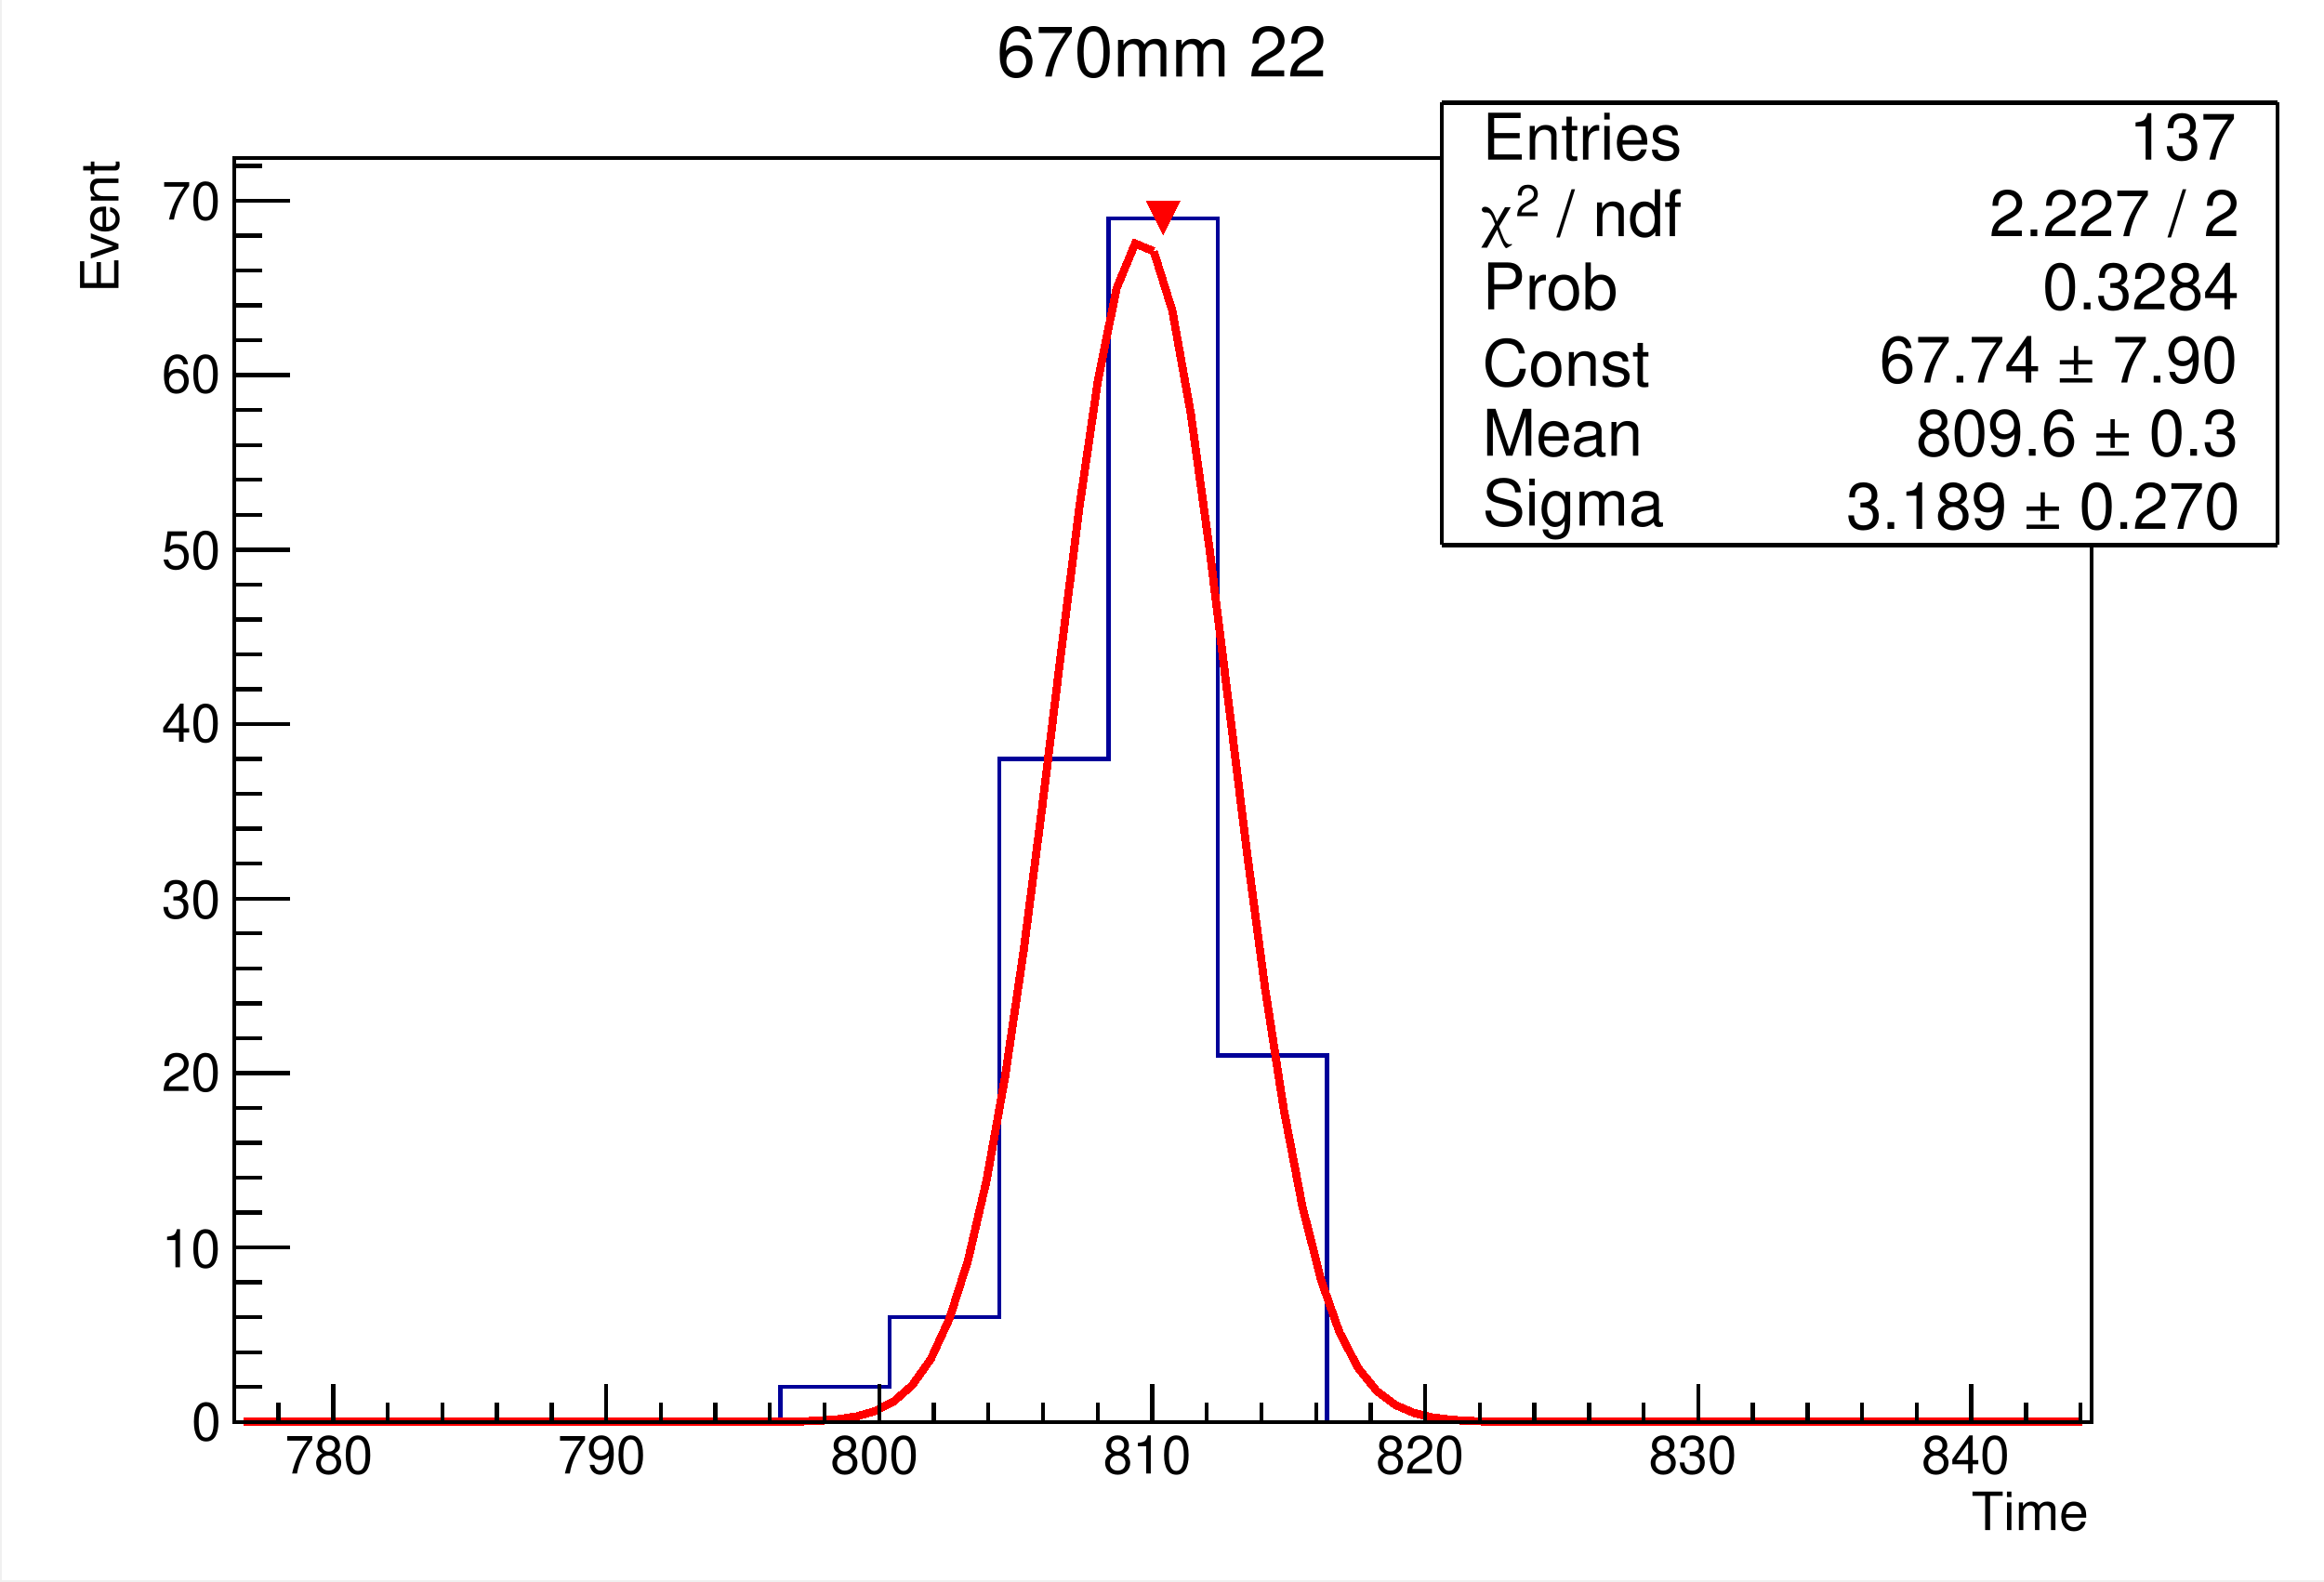
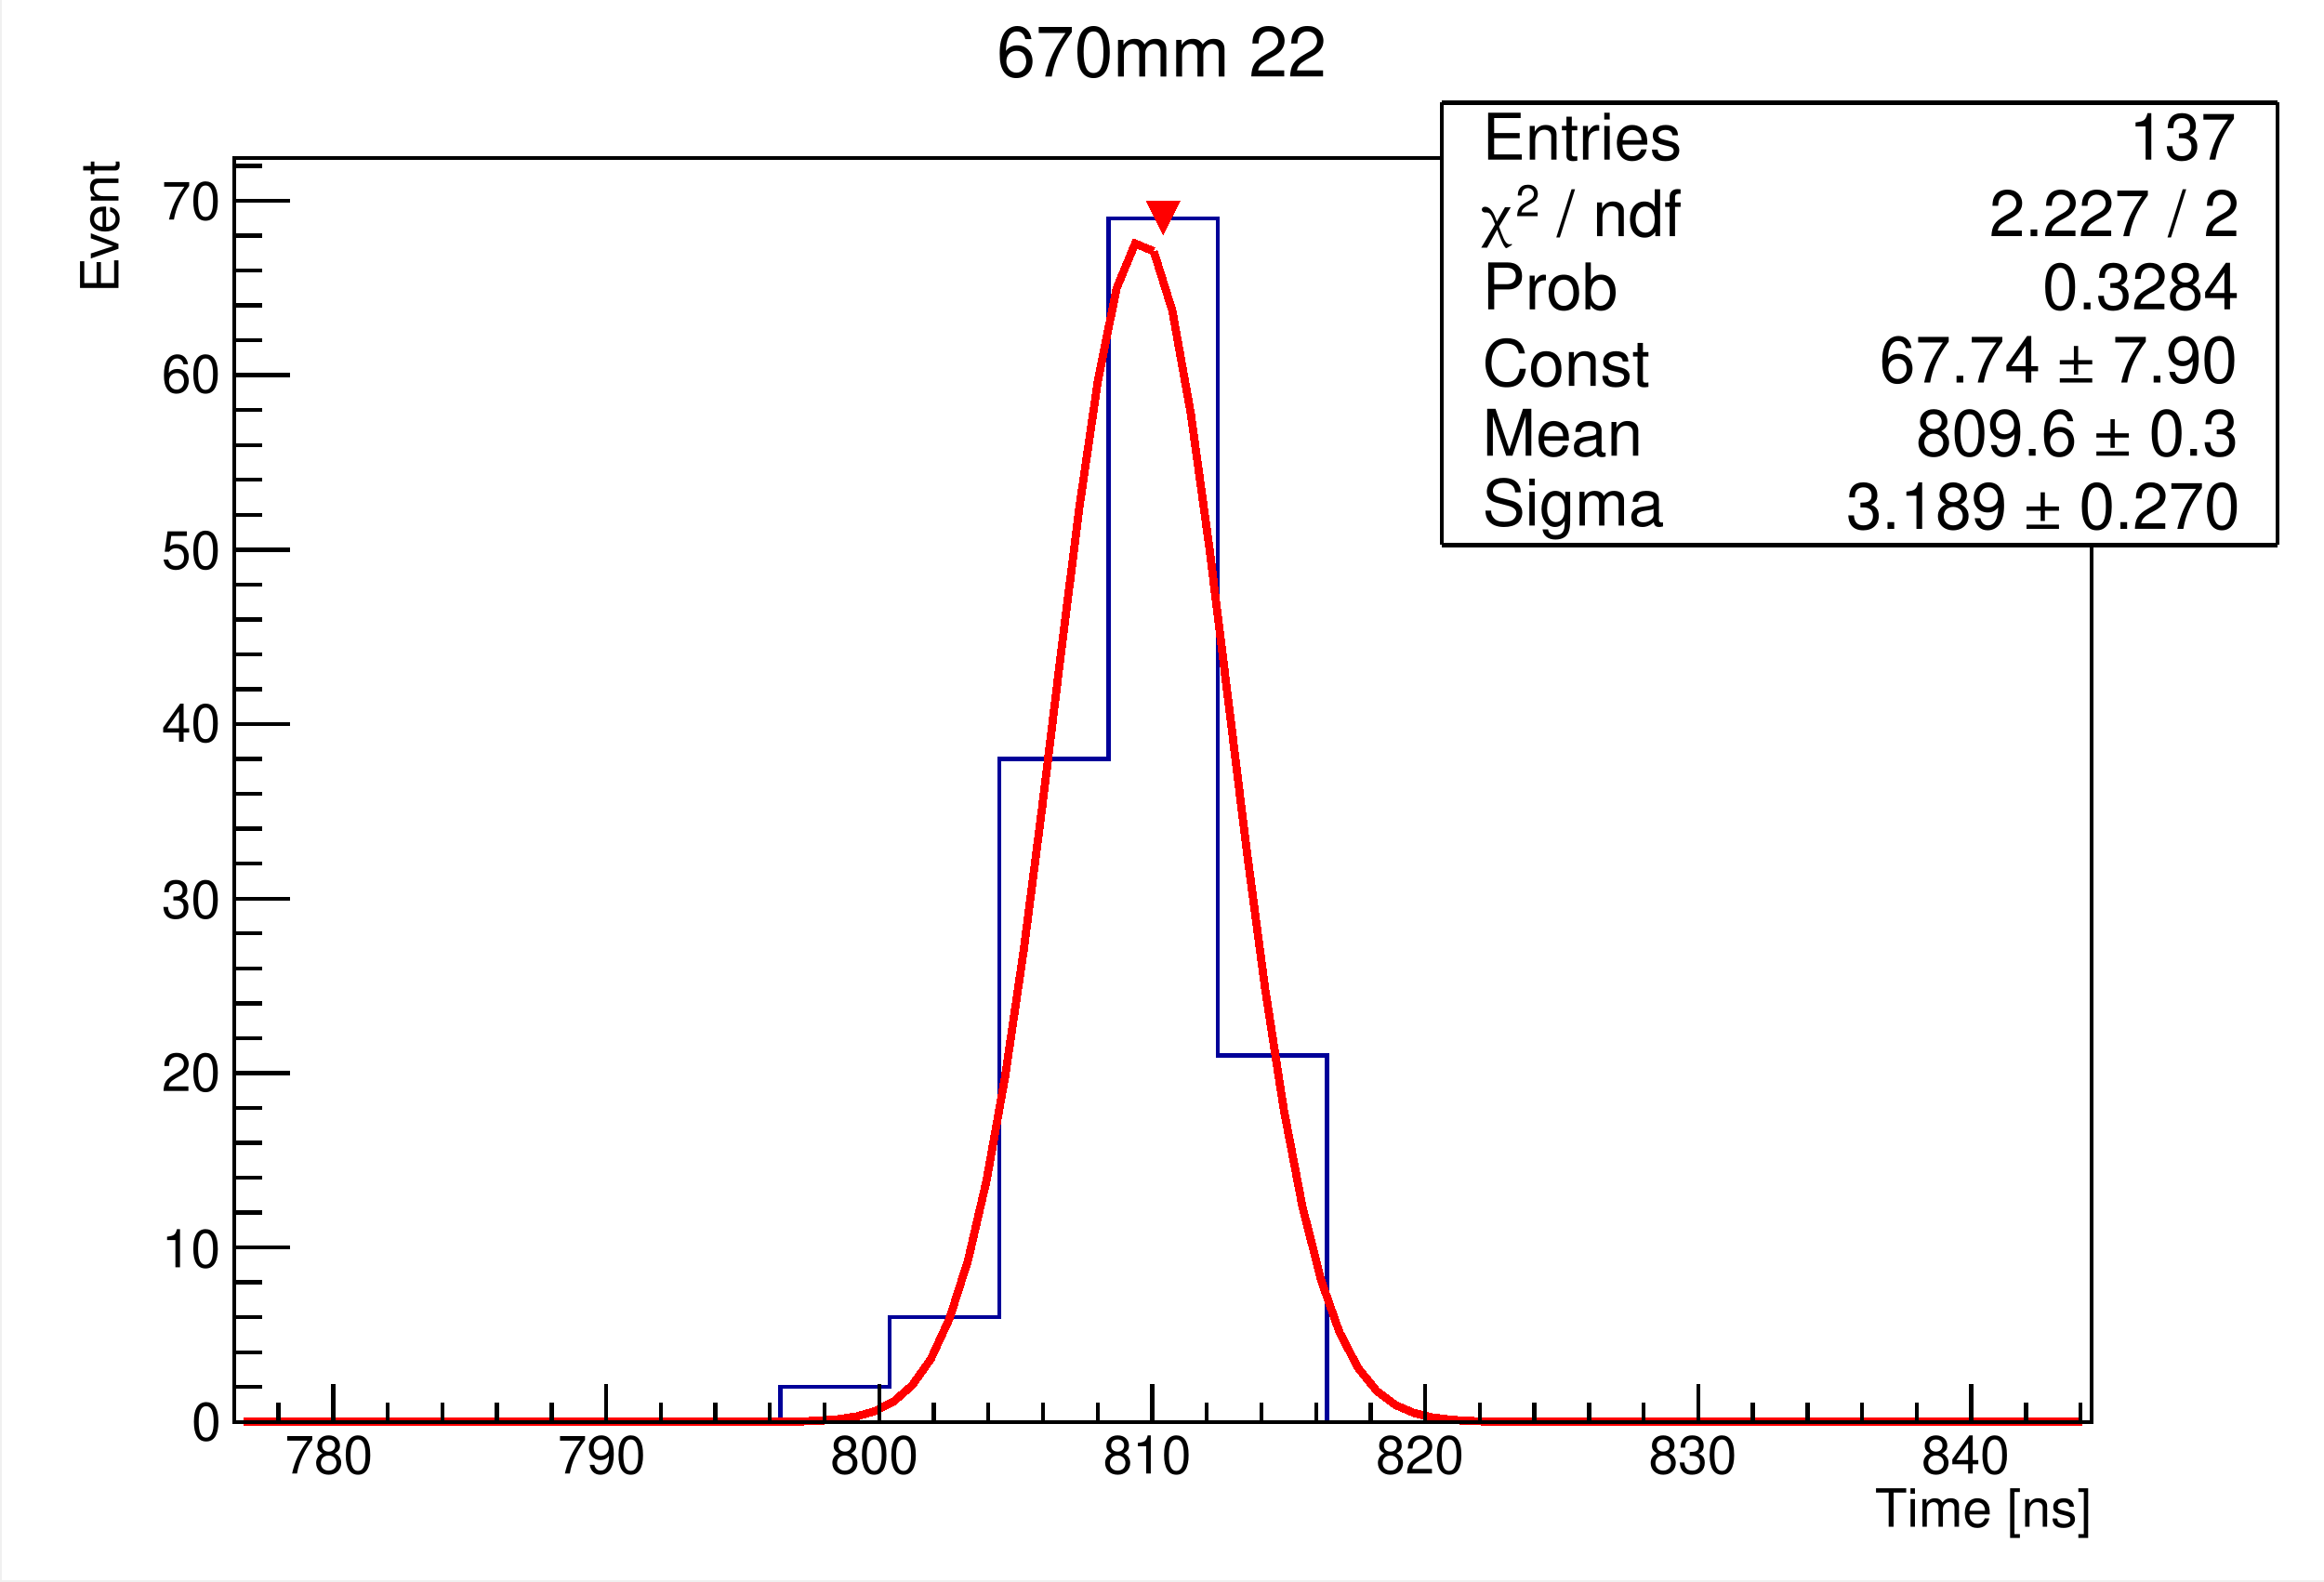
<svg xmlns="http://www.w3.org/2000/svg" width="567.429" height="386.304" viewBox="0 0 567.429 386.304" shape-rendering="crispEdges">
  <defs>
</defs>
  <rect x="0.5" y="0" width="566.929" height="385.804" fill="white" />
  <rect x="57.193" y="38.58" width="453.543" height="308.643" fill="white" />
  <rect x="57.193" y="38.58" width="453.543" height="308.643" fill="none" stroke="black" />
  <rect x="57.193" y="38.58" width="453.543" height="308.643" fill="white" />
  <rect x="57.193" y="38.58" width="453.543" height="308.643" fill="none" stroke="black" />
  <path d="M57.193,347.224h 133.395v -8.52h 26.679v -17.04h 26.679v -136.323h 26.679v -132.063h 26.679v 204.484h 26.679v 89.462h 186.753" fill="none" stroke="#000099" />
  <g fill="#ff0000">
    <polygon points=" 279.741, 49.054 288.188, 49.054 283.965, 57.501" />
  </g>
  <path d="M59.461,347.224h 126.992l 4.535, -0.057l 4.535, -0.078l 4.535, -0.17l 4.535, -0.352l 4.535, -0.694l 4.535, -1.305l 4.535, -2.333l 4.535, -3.965l 4.535, -6.402l 4.535, -9.809l 4.535,  -14.239l 4.535, -19.552l 4.535, -25.33l 4.535, -30.853l 4.535, -35.15l 4.535, -37.155l 4.535, -35.941l 4.535, -30.99l 4.535, -22.404l 4.535, -10.981l 4.535, 1.892" fill="none" stroke="#ff0000" stroke-width="2" />
  <path d="M281.697,61.353l 4.535, 14.512l 4.535, 25.233l 4.535, 32.817l 4.535, 36.665l 4.535, 36.87l 4.535, 34.094l 4.535, 29.332l 4.535, 23.644l 4.535, 17.94l 4.535, 12.853l 4.535, 8.715l 4.535, 5.602l  4.535, 3.418l 4.535, 1.981l 4.535, 1.092l 4.535, 0.573l 4.535, 0.286l 4.535, 0.136l 4.535, 0.062l 4.535, 0.044h 131.528" fill="none" stroke="#ff0000" stroke-width="2" />
  <path d="M503.933,347.224h 4.535" fill="none" stroke="#ff0000" stroke-width="2" />
  <rect x="351.996" y="25.077" width="204.094" height="108.025" fill="white" />
  <path d="M351.996,133.102h 204.094" fill="none" stroke="black" />
  <path d="M556.091,133.102v -108.025" fill="none" stroke="black" />
  <path d="M556.091,25.077h -204.094" fill="none" stroke="black" />
  <path d="M351.996,25.077v 108.025" fill="none" stroke="black" />
  <text xml:space="preserve" x="361.938" y="38.986" fill="black" font-size="15.696" font-family="Helvetica">Entries </text>
  <text xml:space="preserve" x="515.447" y="38.986" fill="black" font-size="15.696" font-family="Helvetica"> 137</text>
  <text xml:space="preserve" x="375.745" y="57.668" fill="black" font-size="15.696" font-family="Helvetica"> / ndf </text>
  <text xml:space="preserve" x="370.06" y="52.794" fill="black" font-size="10.631" font-family="Helvetica">2</text>
  <text xml:space="preserve" x="361.938" y="57.668" fill="black" font-size="15.696" font-family="Times">χ</text>
  <text xml:space="preserve" x="481.334" y="57.668" fill="black" font-size="15.696" font-family="Helvetica"> 2.227 / 2</text>
  <text xml:space="preserve" x="361.938" y="75.536" fill="black" font-size="15.696" font-family="Helvetica">Prob  </text>
  <text xml:space="preserve" x="494.329" y="75.536" fill="black" font-size="15.696" font-family="Helvetica"> 0.3284</text>
  <text xml:space="preserve" x="361.938" y="94.218" fill="black" font-size="15.696" font-family="Helvetica">Const    </text>
  <text xml:space="preserve" x="511.386" y="93.405" fill="black" font-size="15.696" font-family="Helvetica"> 7.90</text>
  <text xml:space="preserve" x="502.452" y="93.405" fill="black" font-size="15.696" font-family="Times">±</text>
  <text xml:space="preserve" x="454.531" y="93.405" fill="black" font-size="15.696" font-family="Helvetica"> 67.74 </text>
  <text xml:space="preserve" x="361.938" y="111.274" fill="black" font-size="15.696" font-family="Helvetica">Mean     </text>
  <text xml:space="preserve" x="520.32" y="111.274" fill="black" font-size="15.696" font-family="Helvetica"> 0.3</text>
  <text xml:space="preserve" x="511.386" y="111.274" fill="black" font-size="15.696" font-family="Times">±</text>
  <text xml:space="preserve" x="463.465" y="111.274" fill="black" font-size="15.696" font-family="Helvetica"> 809.6 </text>
  <text xml:space="preserve" x="361.938" y="128.331" fill="black" font-size="15.696" font-family="Helvetica">Sigma    </text>
  <text xml:space="preserve" x="503.264" y="129.143" fill="black" font-size="15.696" font-family="Helvetica"> 0.270</text>
  <text xml:space="preserve" x="494.329" y="129.143" fill="black" font-size="15.696" font-family="Times">±</text>
  <text xml:space="preserve" x="446.408" y="129.143" fill="black" font-size="15.696" font-family="Helvetica"> 3.189 </text>
  <path d="M57.193,347.224h 453.543" fill="none" stroke="black" />
  <path d="M81.333,337.964v 9.259" fill="none" stroke="black" />
  <path d="M94.666,342.594v 4.63" fill="none" stroke="black" />
  <path d="M107.999,342.594v 4.63" fill="none" stroke="black" />
  <path d="M121.332,342.594v 4.63" fill="none" stroke="black" />
  <path d="M134.665,342.594v 4.63" fill="none" stroke="black" />
  <path d="M147.998,337.964v 9.259" fill="none" stroke="black" />
  <path d="M161.331,342.594v 4.63" fill="none" stroke="black" />
  <path d="M174.664,342.594v 4.63" fill="none" stroke="black" />
  <path d="M187.997,342.594v 4.63" fill="none" stroke="black" />
  <path d="M201.33,342.594v 4.63" fill="none" stroke="black" />
  <path d="M214.663,337.964v 9.259" fill="none" stroke="black" />
  <path d="M227.996,342.594v 4.63" fill="none" stroke="black" />
  <path d="M241.329,342.594v 4.63" fill="none" stroke="black" />
  <path d="M254.662,342.594v 4.63" fill="none" stroke="black" />
  <path d="M267.995,342.594v 4.63" fill="none" stroke="black" />
  <path d="M281.328,337.964v 9.259" fill="none" stroke="black" />
  <path d="M294.661,342.594v 4.63" fill="none" stroke="black" />
  <path d="M307.994,342.594v 4.63" fill="none" stroke="black" />
  <path d="M321.327,342.594v 4.63" fill="none" stroke="black" />
  <path d="M334.66,342.594v 4.63" fill="none" stroke="black" />
  <path d="M347.993,337.964v 9.259" fill="none" stroke="black" />
  <path d="M361.326,342.594v 4.63" fill="none" stroke="black" />
  <path d="M374.659,342.594v 4.63" fill="none" stroke="black" />
  <path d="M387.992,342.594v 4.63" fill="none" stroke="black" />
  <path d="M401.325,342.594v 4.63" fill="none" stroke="black" />
  <path d="M414.658,337.964v 9.259" fill="none" stroke="black" />
  <path d="M427.991,342.594v 4.63" fill="none" stroke="black" />
  <path d="M441.324,342.594v 4.63" fill="none" stroke="black" />
  <path d="M454.657,342.594v 4.63" fill="none" stroke="black" />
  <path d="M467.99,342.594v 4.63" fill="none" stroke="black" />
  <path d="M481.323,337.964v 9.259" fill="none" stroke="black" />
  <path d="M81.333,337.964v 9.259" fill="none" stroke="black" />
  <path d="M68,342.594v 4.63" fill="none" stroke="black" />
  <path d="M481.323,337.964v 9.259" fill="none" stroke="black" />
  <path d="M494.656,342.594v 4.63" fill="none" stroke="black" />
  <path d="M507.989,342.594v 4.63" fill="none" stroke="black" />
  <text xml:space="preserve" x="69.539" y="359.813" fill="black" font-size="12.888" font-family="Helvetica">780</text>
  <text xml:space="preserve" x="136.141" y="359.813" fill="black" font-size="12.888" font-family="Helvetica">790</text>
  <text xml:space="preserve" x="202.743" y="359.813" fill="black" font-size="12.888" font-family="Helvetica">800</text>
  <text xml:space="preserve" x="269.345" y="359.813" fill="black" font-size="12.888" font-family="Helvetica">810</text>
  <text xml:space="preserve" x="335.947" y="359.813" fill="black" font-size="12.888" font-family="Helvetica">820</text>
  <text xml:space="preserve" x="402.549" y="359.813" fill="black" font-size="12.888" font-family="Helvetica">830</text>
  <text xml:space="preserve" x="469.151" y="359.813" fill="black" font-size="12.888" font-family="Helvetica">840</text>
-   <text xml:space="preserve" x="481.334" y="373.621" fill="black" font-size="12.888" font-family="Helvetica">Time</text>
+   <text xml:space="preserve" x="457.78" y="372.809" fill="black" font-size="12.888" font-family="Helvetica">Time [ns]</text>
  <path d="M57.193,347.224v -308.643" fill="none" stroke="black" />
  <path d="M70.799,347.224h -13.606" fill="none" stroke="black" />
  <path d="M63.996,338.704h -6.803" fill="none" stroke="black" />
  <path d="M63.996,330.183h -6.803" fill="none" stroke="black" />
  <path d="M63.996,321.663h -6.803" fill="none" stroke="black" />
  <path d="M63.996,313.143h -6.803" fill="none" stroke="black" />
  <path d="M70.799,304.623h -13.606" fill="none" stroke="black" />
  <path d="M63.996,296.103h -6.803" fill="none" stroke="black" />
  <path d="M63.996,287.583h -6.803" fill="none" stroke="black" />
  <path d="M63.996,279.062h -6.803" fill="none" stroke="black" />
  <path d="M63.996,270.542h -6.803" fill="none" stroke="black" />
  <path d="M70.799,262.022h -13.606" fill="none" stroke="black" />
  <path d="M63.996,253.502h -6.803" fill="none" stroke="black" />
  <path d="M63.996,244.982h -6.803" fill="none" stroke="black" />
  <path d="M63.996,236.462h -6.803" fill="none" stroke="black" />
  <path d="M63.996,227.941h -6.803" fill="none" stroke="black" />
  <path d="M70.799,219.421h -13.606" fill="none" stroke="black" />
  <path d="M63.996,210.901h -6.803" fill="none" stroke="black" />
  <path d="M63.996,202.381h -6.803" fill="none" stroke="black" />
  <path d="M63.996,193.861h -6.803" fill="none" stroke="black" />
  <path d="M63.996,185.34h -6.803" fill="none" stroke="black" />
  <path d="M70.799,176.82h -13.606" fill="none" stroke="black" />
  <path d="M63.996,168.3h -6.803" fill="none" stroke="black" />
  <path d="M63.996,159.78h -6.803" fill="none" stroke="black" />
  <path d="M63.996,151.26h -6.803" fill="none" stroke="black" />
  <path d="M63.996,142.74h -6.803" fill="none" stroke="black" />
  <path d="M70.799,134.219h -13.606" fill="none" stroke="black" />
  <path d="M63.996,125.699h -6.803" fill="none" stroke="black" />
  <path d="M63.996,117.179h -6.803" fill="none" stroke="black" />
  <path d="M63.996,108.659h -6.803" fill="none" stroke="black" />
  <path d="M63.996,100.139h -6.803" fill="none" stroke="black" />
  <path d="M70.799,91.618h -13.606" fill="none" stroke="black" />
  <path d="M63.996,83.098h -6.803" fill="none" stroke="black" />
  <path d="M63.996,74.578h -6.803" fill="none" stroke="black" />
  <path d="M63.996,66.058h -6.803" fill="none" stroke="black" />
  <path d="M63.996,57.538h -6.803" fill="none" stroke="black" />
  <path d="M70.799,49.018h -13.606" fill="none" stroke="black" />
  <path d="M70.799,49.018h -13.606" fill="none" stroke="black" />
  <path d="M63.996,40.498h -6.803" fill="none" stroke="black" />
  <text xml:space="preserve" x="46.797" y="351.691" fill="black" font-size="12.888" font-family="Helvetica">0</text>
  <text xml:space="preserve" x="39.486" y="309.456" fill="black" font-size="12.888" font-family="Helvetica">10</text>
  <text xml:space="preserve" x="39.486" y="266.408" fill="black" font-size="12.888" font-family="Helvetica">20</text>
  <text xml:space="preserve" x="39.486" y="224.173" fill="black" font-size="12.888" font-family="Helvetica">30</text>
  <text xml:space="preserve" x="39.486" y="181.125" fill="black" font-size="12.888" font-family="Helvetica">40</text>
  <text xml:space="preserve" x="39.486" y="138.89" fill="black" font-size="12.888" font-family="Helvetica">50</text>
  <text xml:space="preserve" x="39.486" y="95.842" fill="black" font-size="12.888" font-family="Helvetica">60</text>
  <text xml:space="preserve" x="39.486" y="53.606" fill="black" font-size="12.888" font-family="Helvetica">70</text>
  <g transform="rotate(-90,28.9277,71.4753)">
    <text xml:space="preserve" x="28.928" y="71.475" fill="black" font-size="12.888" font-family="Helvetica">Event</text>
  </g>
  <rect x="351.996" y="25.077" width="204.094" height="108.025" fill="white" />
  <path d="M351.996,133.102h 204.094" fill="none" stroke="black" />
  <path d="M556.091,133.102v -108.025" fill="none" stroke="black" />
  <path d="M556.091,25.077h -204.094" fill="none" stroke="black" />
  <path d="M351.996,25.077v 108.025" fill="none" stroke="black" />
  <text xml:space="preserve" x="361.938" y="38.986" fill="black" font-size="15.696" font-family="Helvetica">Entries </text>
  <text xml:space="preserve" x="515.447" y="38.986" fill="black" font-size="15.696" font-family="Helvetica"> 137</text>
  <text xml:space="preserve" x="375.745" y="57.668" fill="black" font-size="15.696" font-family="Helvetica"> / ndf </text>
  <text xml:space="preserve" x="370.06" y="52.794" fill="black" font-size="10.631" font-family="Helvetica">2</text>
  <text xml:space="preserve" x="361.938" y="57.668" fill="black" font-size="15.696" font-family="Times">χ</text>
  <text xml:space="preserve" x="481.334" y="57.668" fill="black" font-size="15.696" font-family="Helvetica"> 2.227 / 2</text>
  <text xml:space="preserve" x="361.938" y="75.536" fill="black" font-size="15.696" font-family="Helvetica">Prob  </text>
  <text xml:space="preserve" x="494.329" y="75.536" fill="black" font-size="15.696" font-family="Helvetica"> 0.3284</text>
  <text xml:space="preserve" x="361.938" y="94.218" fill="black" font-size="15.696" font-family="Helvetica">Const    </text>
  <text xml:space="preserve" x="511.386" y="93.405" fill="black" font-size="15.696" font-family="Helvetica"> 7.90</text>
  <text xml:space="preserve" x="502.452" y="93.405" fill="black" font-size="15.696" font-family="Times">±</text>
  <text xml:space="preserve" x="454.531" y="93.405" fill="black" font-size="15.696" font-family="Helvetica"> 67.74 </text>
  <text xml:space="preserve" x="361.938" y="111.274" fill="black" font-size="15.696" font-family="Helvetica">Mean     </text>
  <text xml:space="preserve" x="520.32" y="111.274" fill="black" font-size="15.696" font-family="Helvetica"> 0.3</text>
  <text xml:space="preserve" x="511.386" y="111.274" fill="black" font-size="15.696" font-family="Times">±</text>
  <text xml:space="preserve" x="463.465" y="111.274" fill="black" font-size="15.696" font-family="Helvetica"> 809.6 </text>
  <text xml:space="preserve" x="361.938" y="128.331" fill="black" font-size="15.696" font-family="Helvetica">Sigma    </text>
  <text xml:space="preserve" x="503.264" y="129.143" fill="black" font-size="15.696" font-family="Helvetica"> 0.270</text>
  <text xml:space="preserve" x="494.329" y="129.143" fill="black" font-size="15.696" font-family="Times">±</text>
  <text xml:space="preserve" x="446.408" y="129.143" fill="black" font-size="15.696" font-family="Helvetica"> 3.189 </text>
  <text xml:space="preserve" x="243.354" y="18.681" fill="black" font-size="17.047" font-family="Helvetica">670mm 22</text>
</svg>
